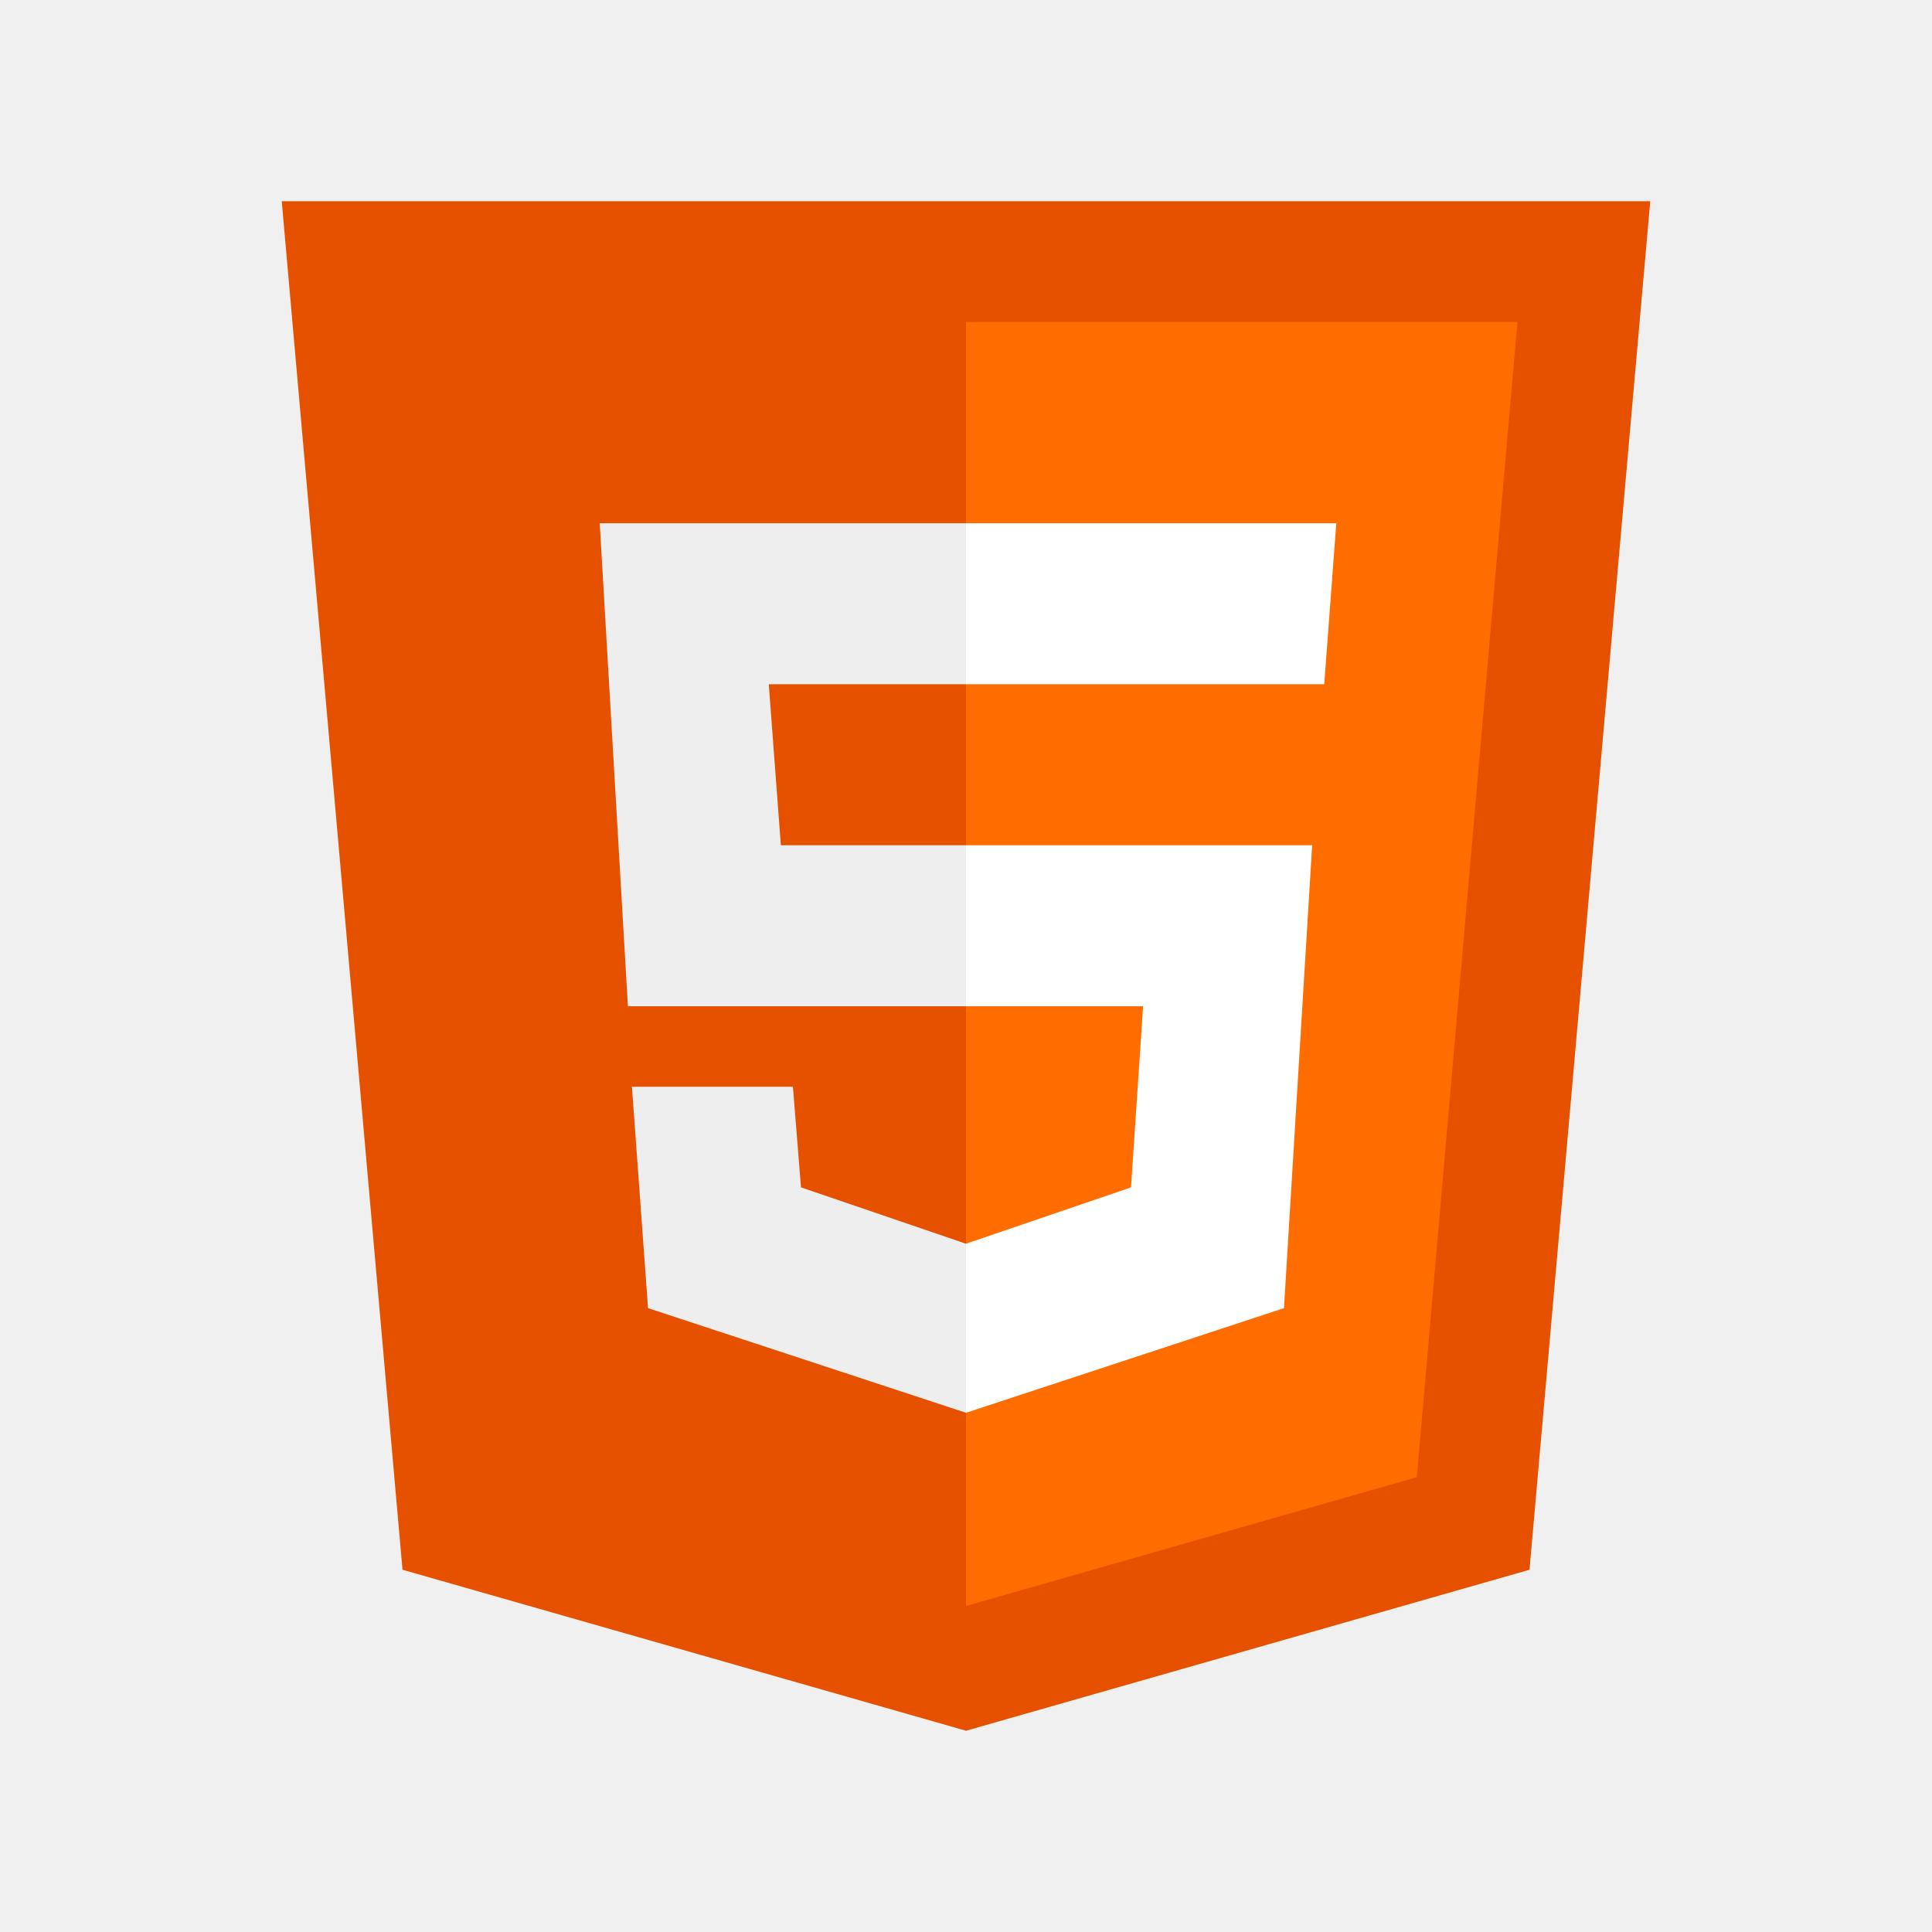
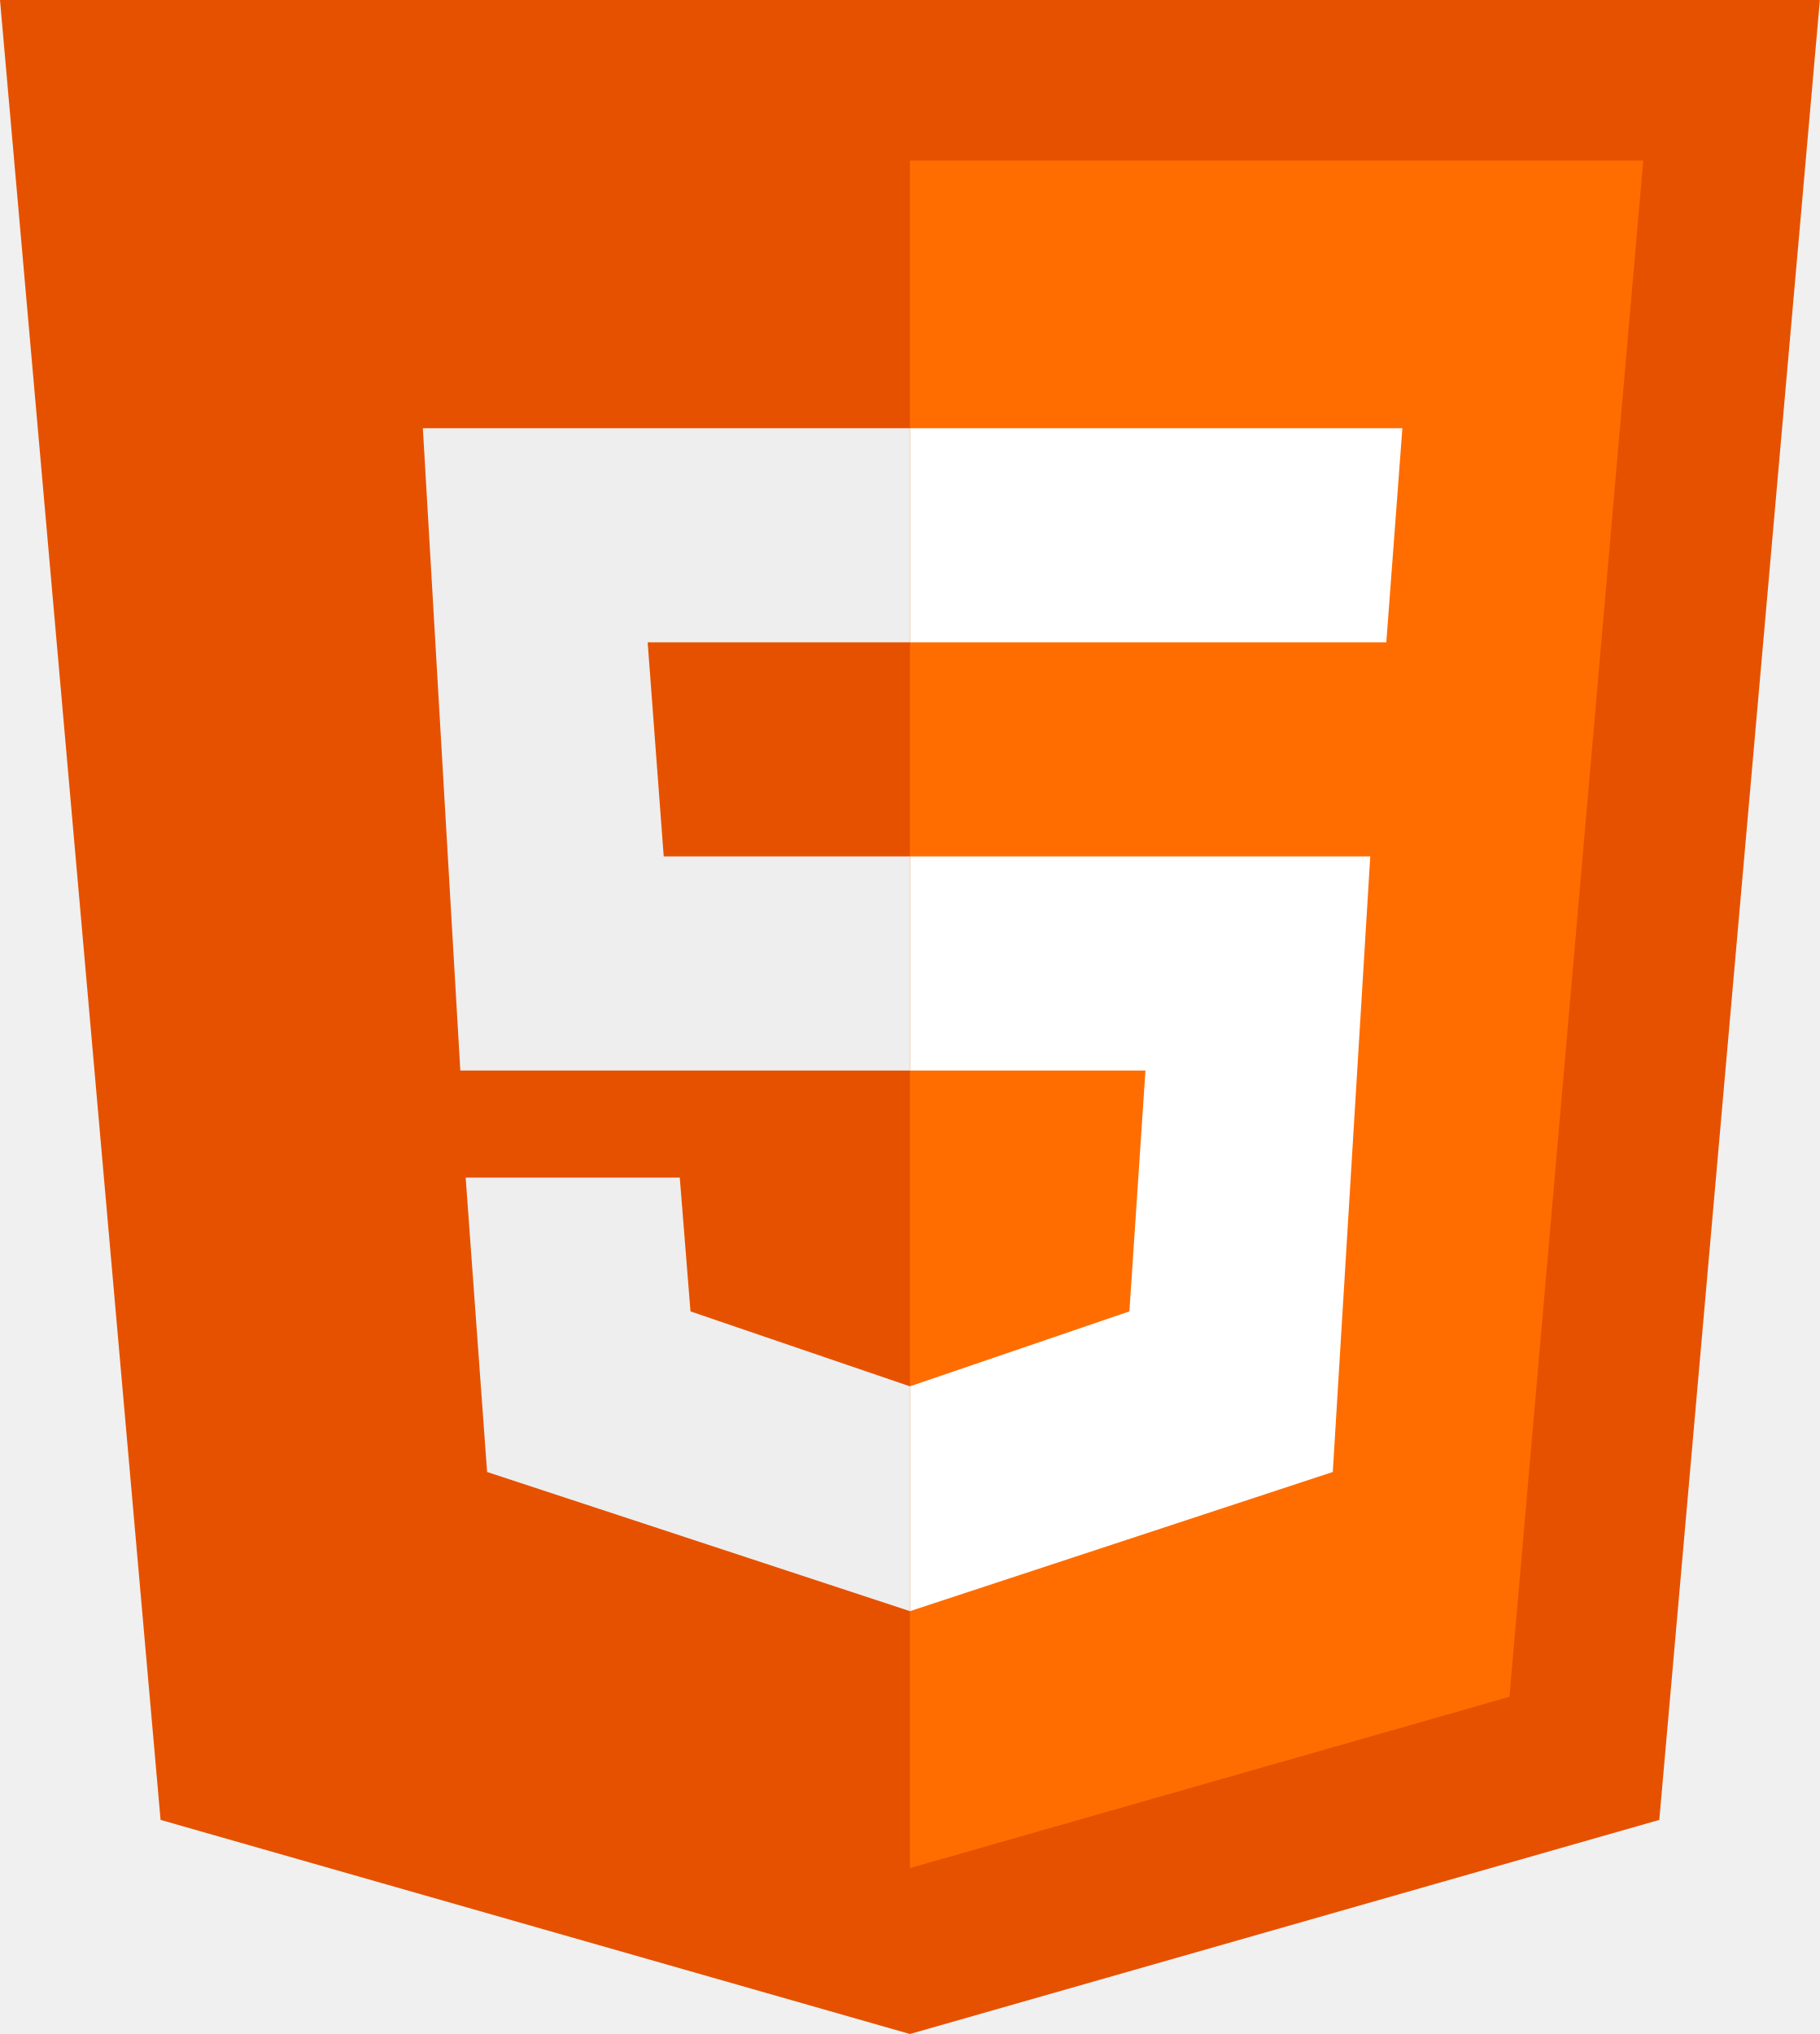
- <svg xmlns="http://www.w3.org/2000/svg" viewBox="0 0 48 48" width="48px" height="48px">
-   <path fill="#E65100" d="M41,5H7l3,34l14,4l14-4L41,5L41,5z" />
-   <path fill="#FF6D00" d="M24 8L24 39.9 35.2 36.7 37.7 8z" />
-   <path fill="#FFF" d="M24,25v-4h8.6l-0.7,11.5L24,35.1v-4.2l4.1-1.4l0.3-4.5H24z M32.9,17l0.3-4H24v4H32.9z" />
-   <path fill="#EEE" d="M24,30.9v4.2l-7.9-2.6L15.7,27h4l0.2,2.5L24,30.9z M19.1,17H24v-4h-9.1l0.7,12H24v-4h-4.6L19.1,17z" />
+ <svg xmlns="http://www.w3.org/2000/svg" viewBox="0 0 34 38" width="34" height="38" version="1.1" id="svg10">
+   <defs id="defs14" />
+   <path fill="#e65100" d="M 34,0 H 0 l 3,34 14,4 14,-4 z" id="path2" />
+   <path fill="#ff6d00" d="M 17,3 V 34.9 L 28.2,31.7 30.7,3 Z" id="path4" />
+   <path fill="#ffffff" d="m 17,20 v -4 h 8.6 L 24.9,27.5 17,30.1 v -4.2 l 4.1,-1.4 0.3,-4.5 z m 8.9,-8 0.3,-4 H 17 v 4 z" id="path6" />
+   <path fill="#eeeeee" d="m 17,25.9 v 4.2 L 9.1,27.5 8.7,22 h 4 l 0.2,2.5 z M 12.1,12 H 17 V 8 H 7.9 L 8.6,20 H 17 v -4 h -4.6 z" id="path8" />
</svg>
